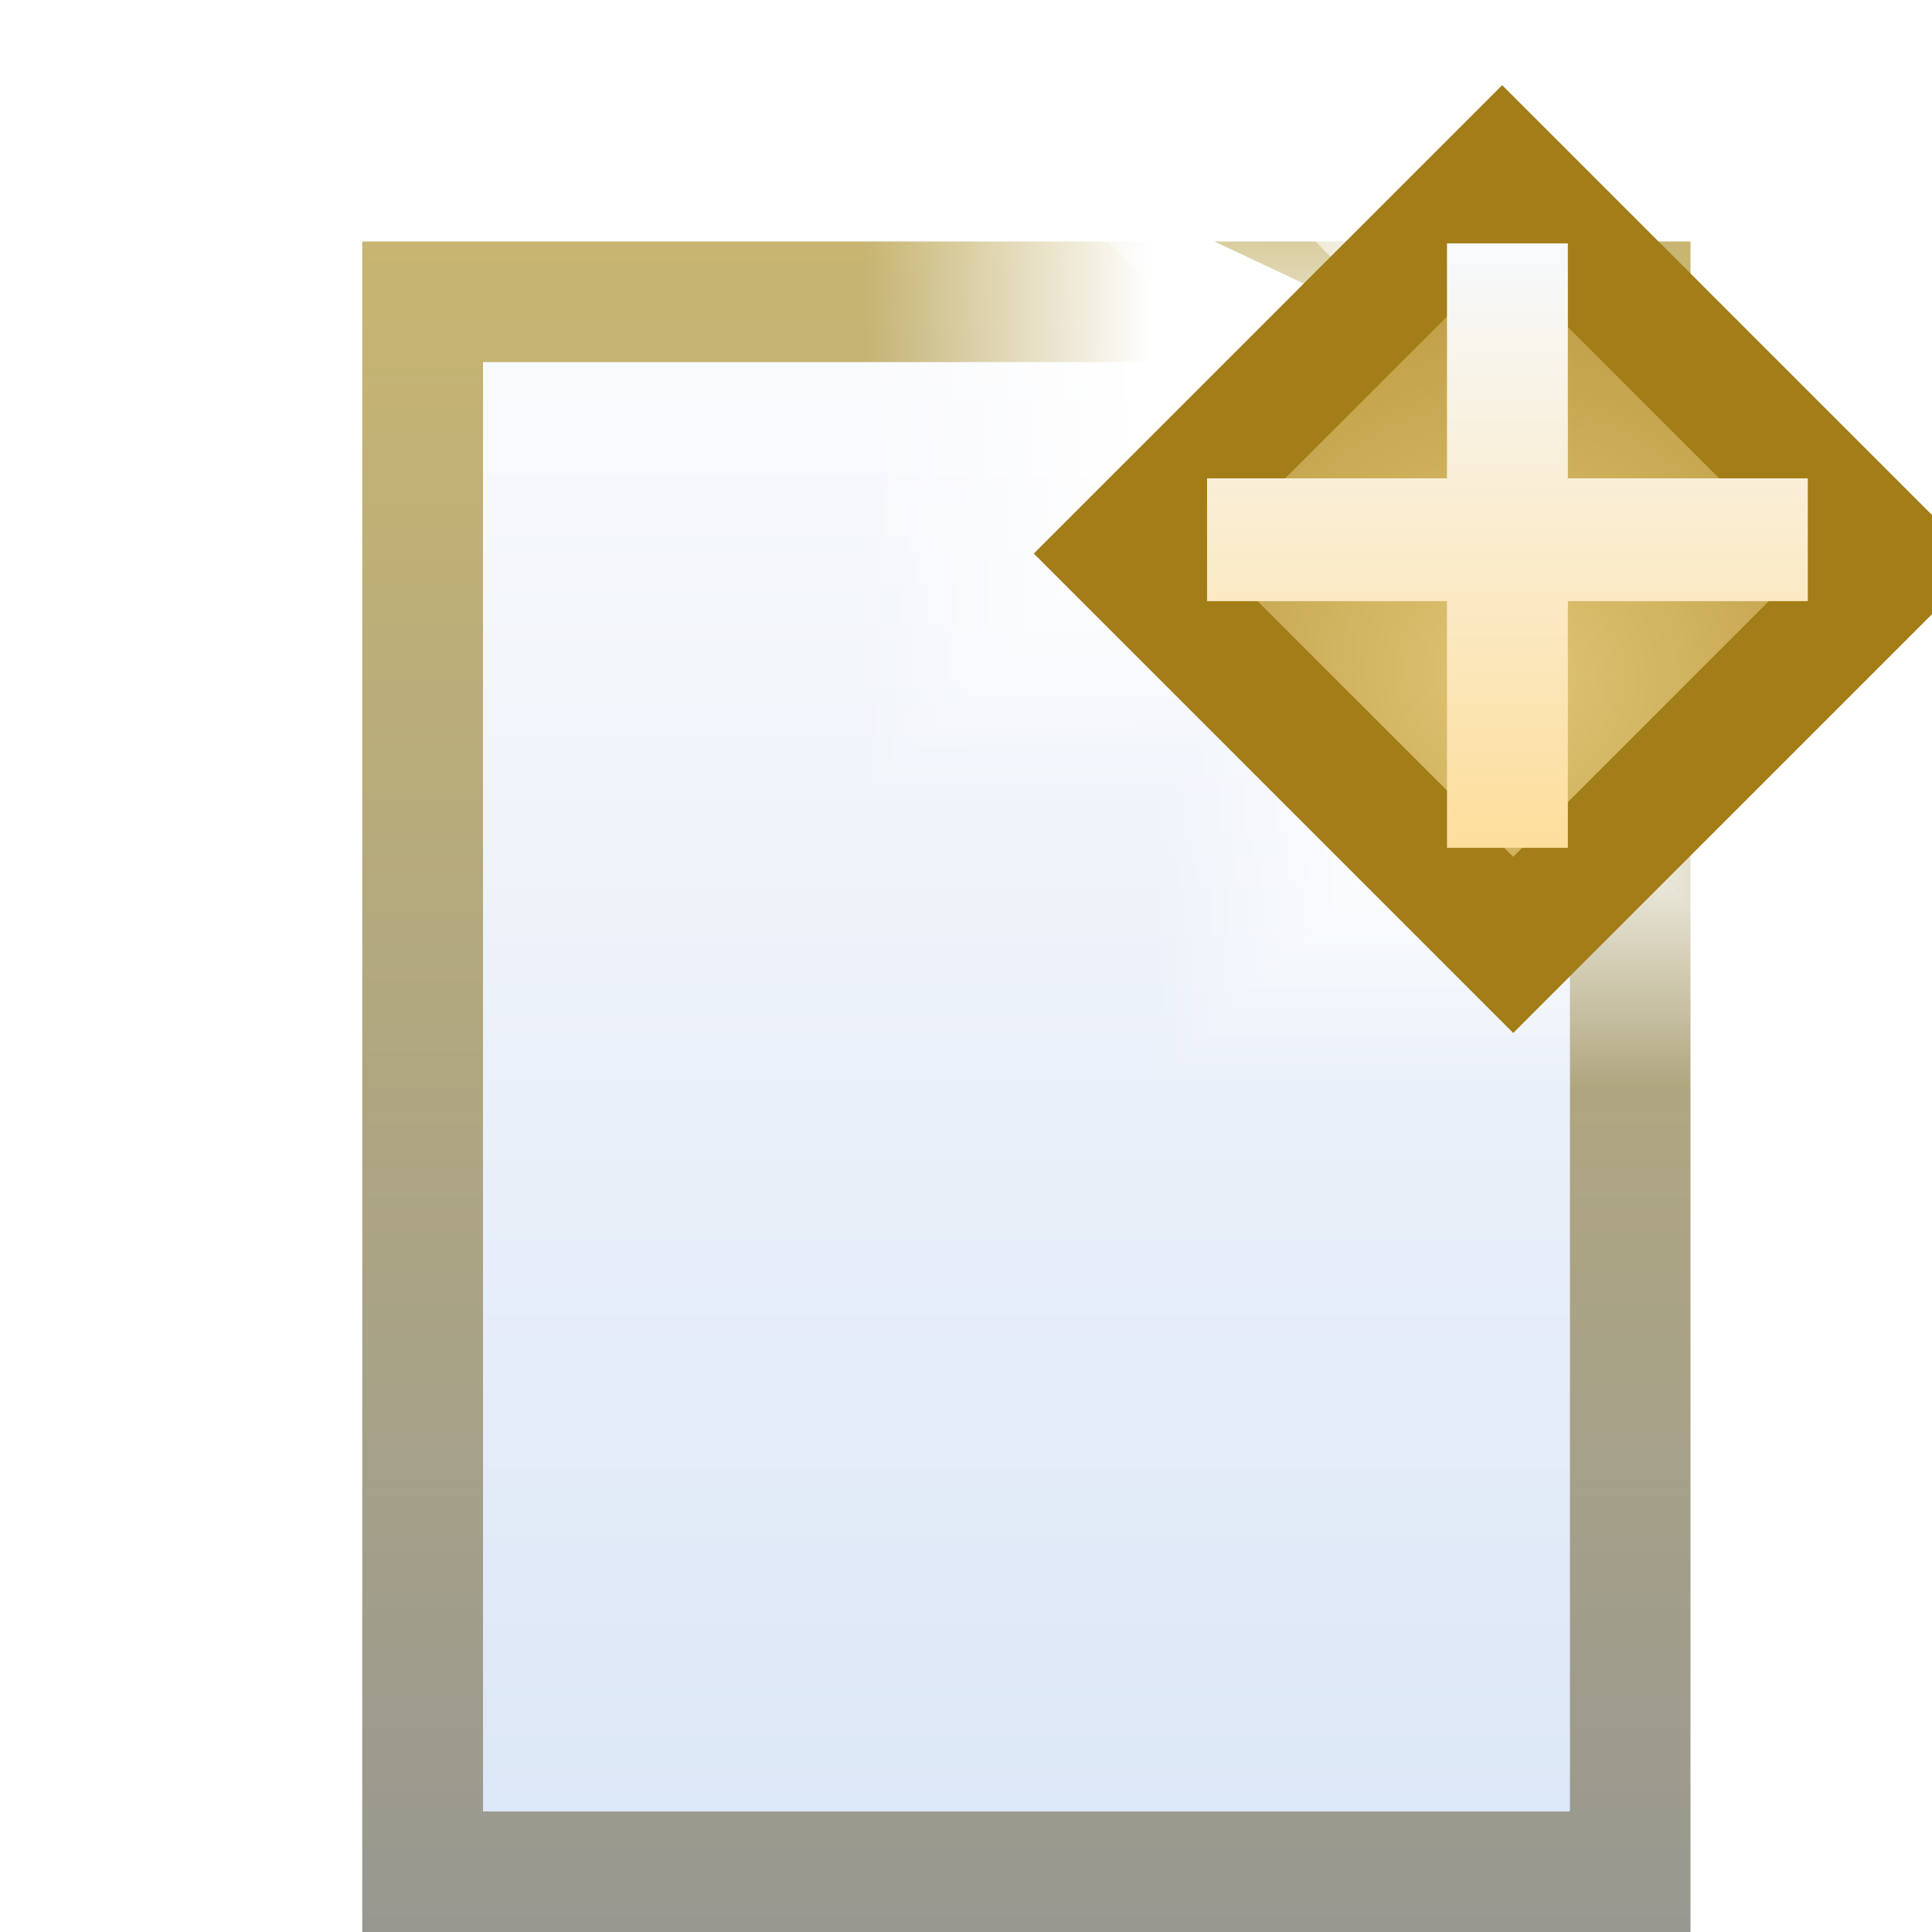
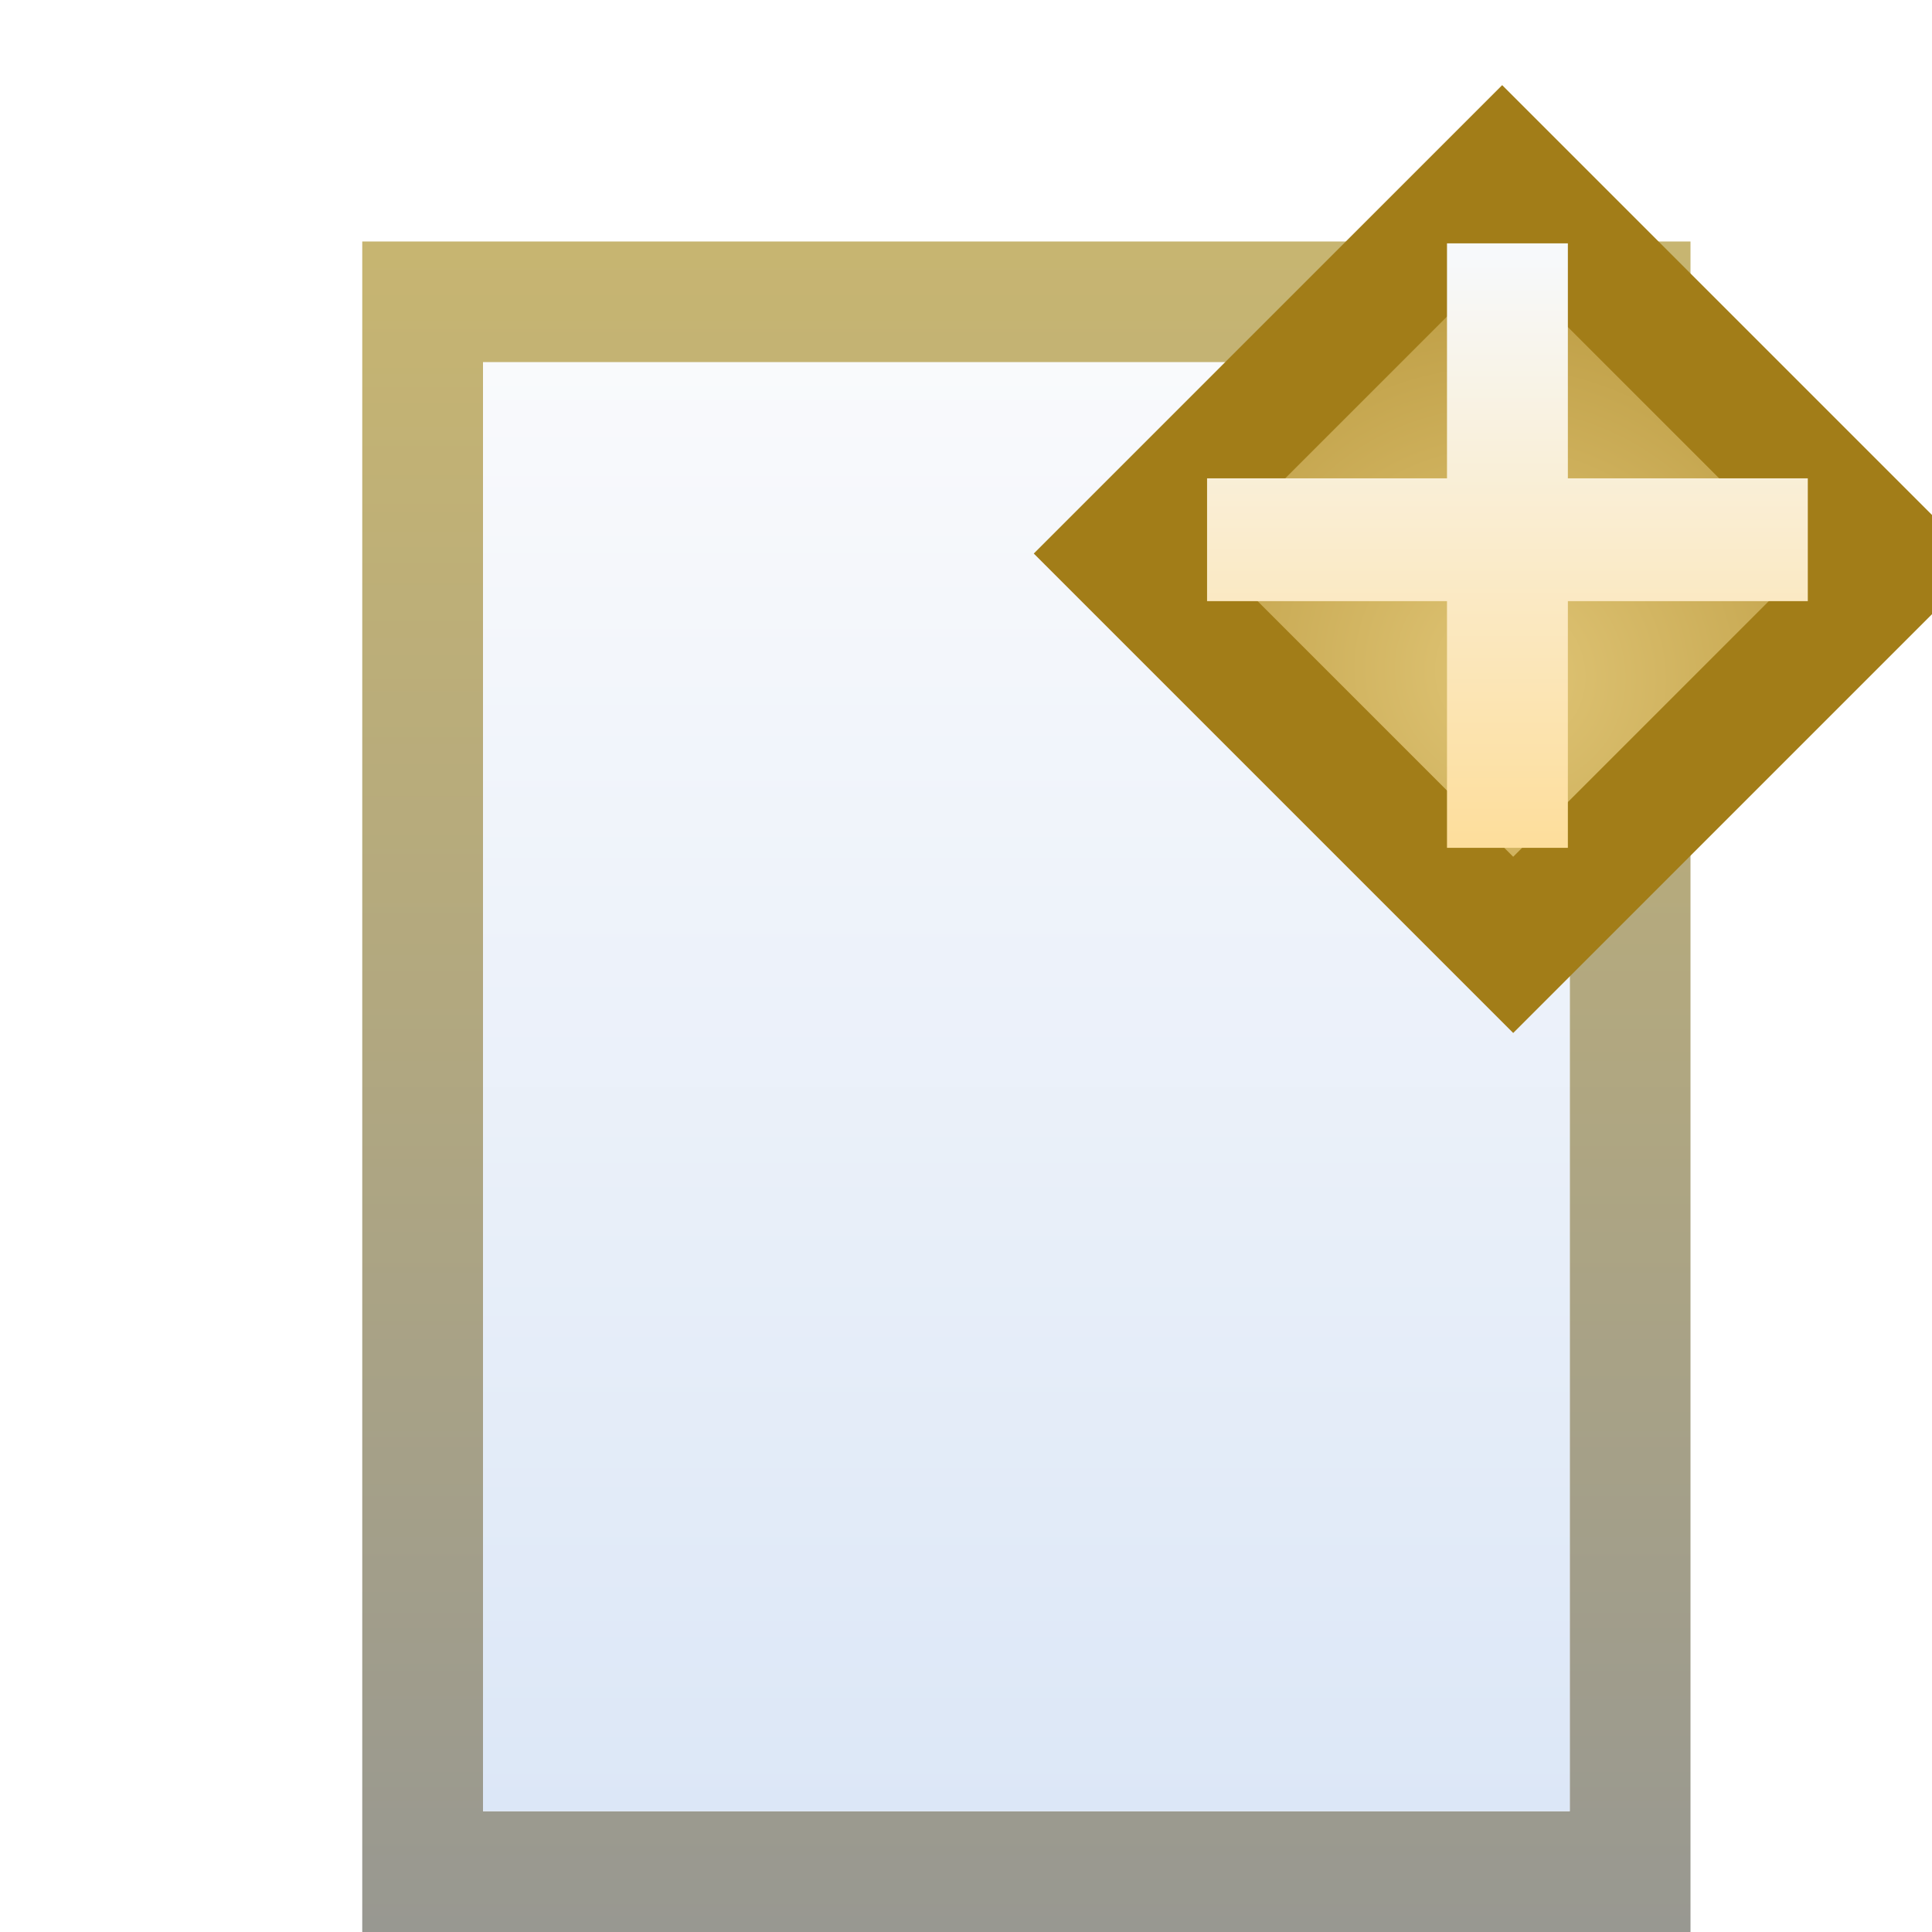
<svg xmlns="http://www.w3.org/2000/svg" xmlns:xlink="http://www.w3.org/1999/xlink" width="16" height="16" id="svg2" version="1.1">
  <defs id="defs4">
    <linearGradient id="linearGradient5068">
      <stop style="stop-color:#ffffff;stop-opacity:1;" offset="0" id="stop5070" />
      <stop style="stop-color:#ffffff;stop-opacity:0;" offset="1" id="stop5072" />
    </linearGradient>
    <linearGradient id="linearGradient4863">
      <stop style="stop-color:#ba9726;stop-opacity:1;" offset="0" id="stop4865" />
      <stop style="stop-color:#997413;stop-opacity:1" offset="1" id="stop4867" />
    </linearGradient>
    <linearGradient id="linearGradient4823">
      <stop id="stop4825" offset="0" style="stop-color:#fefdef;stop-opacity:1" />
      <stop id="stop4827" offset="1" style="stop-color:#fbdd83;stop-opacity:1" />
    </linearGradient>
    <linearGradient id="linearGradient4815">
      <stop style="stop-color:#c7b571;stop-opacity:1;" offset="0" id="stop4817" />
      <stop style="stop-color:#989891;stop-opacity:1" offset="1" id="stop4819" />
    </linearGradient>
    <linearGradient id="linearGradient4753">
      <stop style="stop-color:#f9fafc;stop-opacity:1" offset="0" id="stop4755" />
      <stop style="stop-color:#dce7f7;stop-opacity:1" offset="1" id="stop4757" />
    </linearGradient>
    <linearGradient gradientTransform="matrix(1.847997,0,0,1.847997,10.2675,1029.411)" y2="7.549" x2="0.938" y1="4.844" x1="0.938" gradientUnits="userSpaceOnUse" id="linearGradient5618" xlink:href="#linearGradient4823" />
    <linearGradient xlink:href="#linearGradient4753" id="linearGradient4759" x1="7.464" y1="3" x2="7.464" y2="15" gradientUnits="userSpaceOnUse" gradientTransform="translate(0,1036.362)" />
    <linearGradient xlink:href="#linearGradient4815" id="linearGradient4821" x1="8" y1="1038.362" x2="8" y2="1052.362" gradientUnits="userSpaceOnUse" gradientTransform="translate(-2,0)" />
    <linearGradient xlink:href="#linearGradient4863" id="linearGradient4869" x1="12.578" y1="1037.784" x2="12.578" y2="1043.763" gradientUnits="userSpaceOnUse" />
    <linearGradient xlink:href="#linearGradient5068" id="linearGradient5074" x1="12" y1="1038.362" x2="10.008" y2="1038.347" gradientUnits="userSpaceOnUse" gradientTransform="translate(-0.0078125,0.015625)" />
    <linearGradient xlink:href="#linearGradient5068" id="linearGradient5076" x1="10" y1="1040.362" x2="10.008" y2="1038.347" gradientUnits="userSpaceOnUse" gradientTransform="translate(-0.0078125,0.015625)" />
    <linearGradient xlink:href="#linearGradient5068" id="linearGradient5078" x1="10" y1="1041.362" x2="8.008" y2="1041.347" gradientUnits="userSpaceOnUse" gradientTransform="translate(-0.0078125,0.015625)" />
    <linearGradient xlink:href="#linearGradient5068" id="linearGradient5080" x1="10" y1="5" x2="10.008" y2="6.984" gradientUnits="userSpaceOnUse" gradientTransform="translate(-0.0078125,1036.378)" />
    <linearGradient xlink:href="#linearGradient5068" id="linearGradient5082" x1="12" y1="1042.362" x2="10.008" y2="1042.362" gradientUnits="userSpaceOnUse" gradientTransform="translate(-0.0078125,0.015625)" />
    <linearGradient xlink:href="#linearGradient5068" id="linearGradient5084" x1="12" y1="1043.362" x2="12" y2="1045.347" gradientUnits="userSpaceOnUse" gradientTransform="translate(-0.0078125,0.015625)" />
    <linearGradient xlink:href="#linearGradient5068" id="linearGradient5086" x1="13" y1="1043.362" x2="15.008" y2="1043.347" gradientUnits="userSpaceOnUse" gradientTransform="translate(-0.0078125,0.015625)" />
    <linearGradient xlink:href="#linearGradient5068" id="linearGradient5088" x1="14" y1="1041.362" x2="14" y2="1043.347" gradientUnits="userSpaceOnUse" gradientTransform="translate(-0.0078125,0.015625)" />
-     <linearGradient xlink:href="#linearGradient5068" id="linearGradient3050" gradientUnits="userSpaceOnUse" gradientTransform="translate(-0.0078125,1036.378)" x1="10" y1="5" x2="10.008" y2="6.984" />
    <linearGradient xlink:href="#linearGradient4863" id="linearGradient3052" gradientUnits="userSpaceOnUse" x1="12.578" y1="1037.784" x2="12.578" y2="1043.763" />
    <linearGradient xlink:href="#linearGradient4823" id="linearGradient3054" gradientUnits="userSpaceOnUse" gradientTransform="matrix(1.847997,0,0,1.847997,10.2675,1029.411)" x1="0.938" y1="4.844" x2="0.938" y2="7.549" />
-     <linearGradient xlink:href="#linearGradient5068" id="linearGradient3056" gradientUnits="userSpaceOnUse" gradientTransform="translate(-0.0078125,0.015625)" x1="12" y1="1043.362" x2="12" y2="1045.347" />
-     <linearGradient xlink:href="#linearGradient5068" id="linearGradient3058" gradientUnits="userSpaceOnUse" gradientTransform="translate(-0.0078125,0.015625)" x1="13" y1="1043.362" x2="15.008" y2="1043.347" />
-     <linearGradient xlink:href="#linearGradient5068" id="linearGradient3060" gradientUnits="userSpaceOnUse" gradientTransform="translate(-0.0078125,0.015625)" x1="12" y1="1042.362" x2="10.008" y2="1042.362" />
-     <linearGradient xlink:href="#linearGradient5068" id="linearGradient3062" gradientUnits="userSpaceOnUse" gradientTransform="translate(-0.0078125,0.015625)" x1="10" y1="1041.362" x2="8.008" y2="1041.347" />
-     <linearGradient xlink:href="#linearGradient5068" id="linearGradient3064" gradientUnits="userSpaceOnUse" gradientTransform="translate(1.037789,0.492566)" x1="10" y1="1040.362" x2="10.008" y2="1038.347" />
-     <linearGradient xlink:href="#linearGradient5068" id="linearGradient3066" gradientUnits="userSpaceOnUse" gradientTransform="translate(-0.0078125,0.015625)" x1="12" y1="1038.362" x2="10.008" y2="1038.347" />
-     <linearGradient xlink:href="#linearGradient5068" id="linearGradient3068" gradientUnits="userSpaceOnUse" gradientTransform="translate(-0.0078125,0.015625)" x1="14" y1="1041.362" x2="14" y2="1043.347" />
    <radialGradient xlink:href="#linearGradient4528-9" id="radialGradient4534-5" cx="-757.205" cy="-738.838" fx="-757.205" fy="-738.838" r="3.48" gradientTransform="matrix(1.850818,-8.813921e-6,8.4531434e-6,1.775059,644.2498,572.6361)" gradientUnits="userSpaceOnUse" />
    <linearGradient id="linearGradient4528-9">
      <stop style="stop-color:#e0c576;stop-opacity:1;" offset="0" id="stop4530-0" />
      <stop style="stop-color:#9e7916;stop-opacity:1" offset="1" id="stop4532-7" />
    </linearGradient>
    <linearGradient xlink:href="#linearGradient6281-8-0-1-6" id="linearGradient4526-2" gradientUnits="userSpaceOnUse" gradientTransform="matrix(2.319989,0,0,2.319989,10.19969,1043.185)" x1="0.938" y1="4.844" x2="0.938" y2="7.549" />
    <linearGradient id="linearGradient6281-8-0-1-6">
      <stop id="stop6283-0-2-2-1" offset="0" style="stop-color:#f7f9fb;stop-opacity:1" />
      <stop id="stop6285-5-0-9-7" offset="1" style="stop-color:#ffd680;stop-opacity:1" />
    </linearGradient>
    <radialGradient xlink:href="#linearGradient4528-9" id="radialGradient3091" gradientUnits="userSpaceOnUse" gradientTransform="matrix(1.850818,-8.813921e-6,8.4531434e-6,1.775059,644.2498,572.6361)" cx="-757.205" cy="-738.838" fx="-757.205" fy="-738.838" r="3.48" />
    <linearGradient xlink:href="#linearGradient6281-8-0-1-6" id="linearGradient3093" gradientUnits="userSpaceOnUse" gradientTransform="matrix(2.319989,0,0,2.319989,10.19969,1043.185)" x1="0.938" y1="4.844" x2="0.938" y2="7.549" />
    <radialGradient xlink:href="#linearGradient4528-9-5" id="radialGradient3091-1" gradientUnits="userSpaceOnUse" gradientTransform="matrix(1.850818,-8.813921e-6,8.4531434e-6,1.775059,644.2498,572.6361)" cx="-757.205" cy="-738.838" fx="-757.205" fy="-738.838" r="3.48" />
    <linearGradient id="linearGradient4528-9-5">
      <stop style="stop-color:#e0c576;stop-opacity:1;" offset="0" id="stop4530-0-5" />
      <stop style="stop-color:#9e7916;stop-opacity:1" offset="1" id="stop4532-7-9" />
    </linearGradient>
    <linearGradient xlink:href="#linearGradient6281-8-0-1-6-6" id="linearGradient3093-5" gradientUnits="userSpaceOnUse" gradientTransform="matrix(2.319989,0,0,2.319989,10.19969,1043.185)" x1="0.938" y1="4.844" x2="0.938" y2="7.549" />
    <linearGradient id="linearGradient6281-8-0-1-6-6">
      <stop id="stop6283-0-2-2-1-2" offset="0" style="stop-color:#f7f9fb;stop-opacity:1" />
      <stop id="stop6285-5-0-9-7-6" offset="1" style="stop-color:#ffd680;stop-opacity:1" />
    </linearGradient>
  </defs>
  <g id="layer1" style="display:inline" transform="translate(0,-1036.362)">
    <path style="fill:url(#linearGradient4821);fill-opacity:1;stroke:none;display:inline" d="m 3,1038.362 0,14 11,0 0,-14 -11,0 z m 1,1 9,0 0,12 -9,0 0,-12 z" id="rect3983-9" />
    <rect style="opacity:1;fill:url(#linearGradient4759);fill-opacity:1;stroke:none" id="rect3983" width="9" height="12" x="4" y="1039.362" />
    <g id="g3038" transform="matrix(1.195427,0,0,1.195427,-2.40717,-204.2918)">
-       <path id="path5581-1-1" d="m 8,1043.362 2,0 1.492,-1.484 -2.031,0 z" style="fill:url(#linearGradient3050);fill-opacity:1;stroke:none;display:inline" />
-       <path id="path5581-1-1-8" d="m 10,1045.362 4,0 0,-1 -0.477,-0.484 -2.031,0 z" style="fill:url(#linearGradient3056);fill-opacity:1;stroke:none;display:inline" />
-       <path id="path5581-1-1-7" d="m 13.523,1041.878 0,2 0.477,0.484 0,-2 z" style="fill:url(#linearGradient3058);fill-opacity:1;stroke:none;display:inline" />
-       <path id="path5581-1-1-6" d="m 10,1043.362 0,2 1.492,-1.484 0,-2 z" style="fill:url(#linearGradient3060);fill-opacity:1;stroke:none;display:inline" />
-       <path id="path5581-1-1-1" d="m 8,1038.362 0,5 1.461,-1.484 1.754,-2 z" style="fill:url(#linearGradient3062);fill-opacity:1;stroke:none;display:inline" />
-       <path id="path5581-1-1-89" d="m 11.046,1038.839 -2,0 1.461,1.516 2.031,0 z" style="fill:url(#linearGradient3064);fill-opacity:1;stroke:none;display:inline" />
-       <path id="path5581-1-1-2" d="m 10,1038.362 0,0 1.504,1.527 0,-1.516 z" style="fill:url(#linearGradient3066);fill-opacity:1;stroke:none;display:inline" />
-       <path id="path5581-1-1-79" d="m 13.996,1041.878 -0.473,0 0.477,0.484 -0.004,0 z" style="fill:url(#linearGradient3068);fill-opacity:1;stroke:none;display:inline" />
      <g style="display:inline" id="g4514" transform="matrix(0.8365213,0,0,0.8365213,9.918721,157.5672)">
        <g id="g4522" transform="translate(-9.9375,0)">
          <rect style="fill:url(#radialGradient3091-1);fill-opacity:1;stroke:#a27d18;stroke-width:1.032;stroke-miterlimit:4;stroke-opacity:1;stroke-dasharray:none;display:inline" id="rect3910" width="4.583" height="4.454" x="-758.823" y="-740.411" transform="matrix(-0.7071068,-0.7071068,0.7071068,-0.7071068,0,0)" />
          <path id="path5581-5-5" d="m 12.471,1054.309 1.001,0 0,1.946 1.987,0 0,1.017 -1.987,0 0,2.043 -1.001,0 0,-2.043 -1.987,0 0,-1.017 1.987,0 z" style="fill:url(#linearGradient3093-5);fill-opacity:1;stroke:none;display:inline" />
        </g>
      </g>
    </g>
  </g>
</svg>
